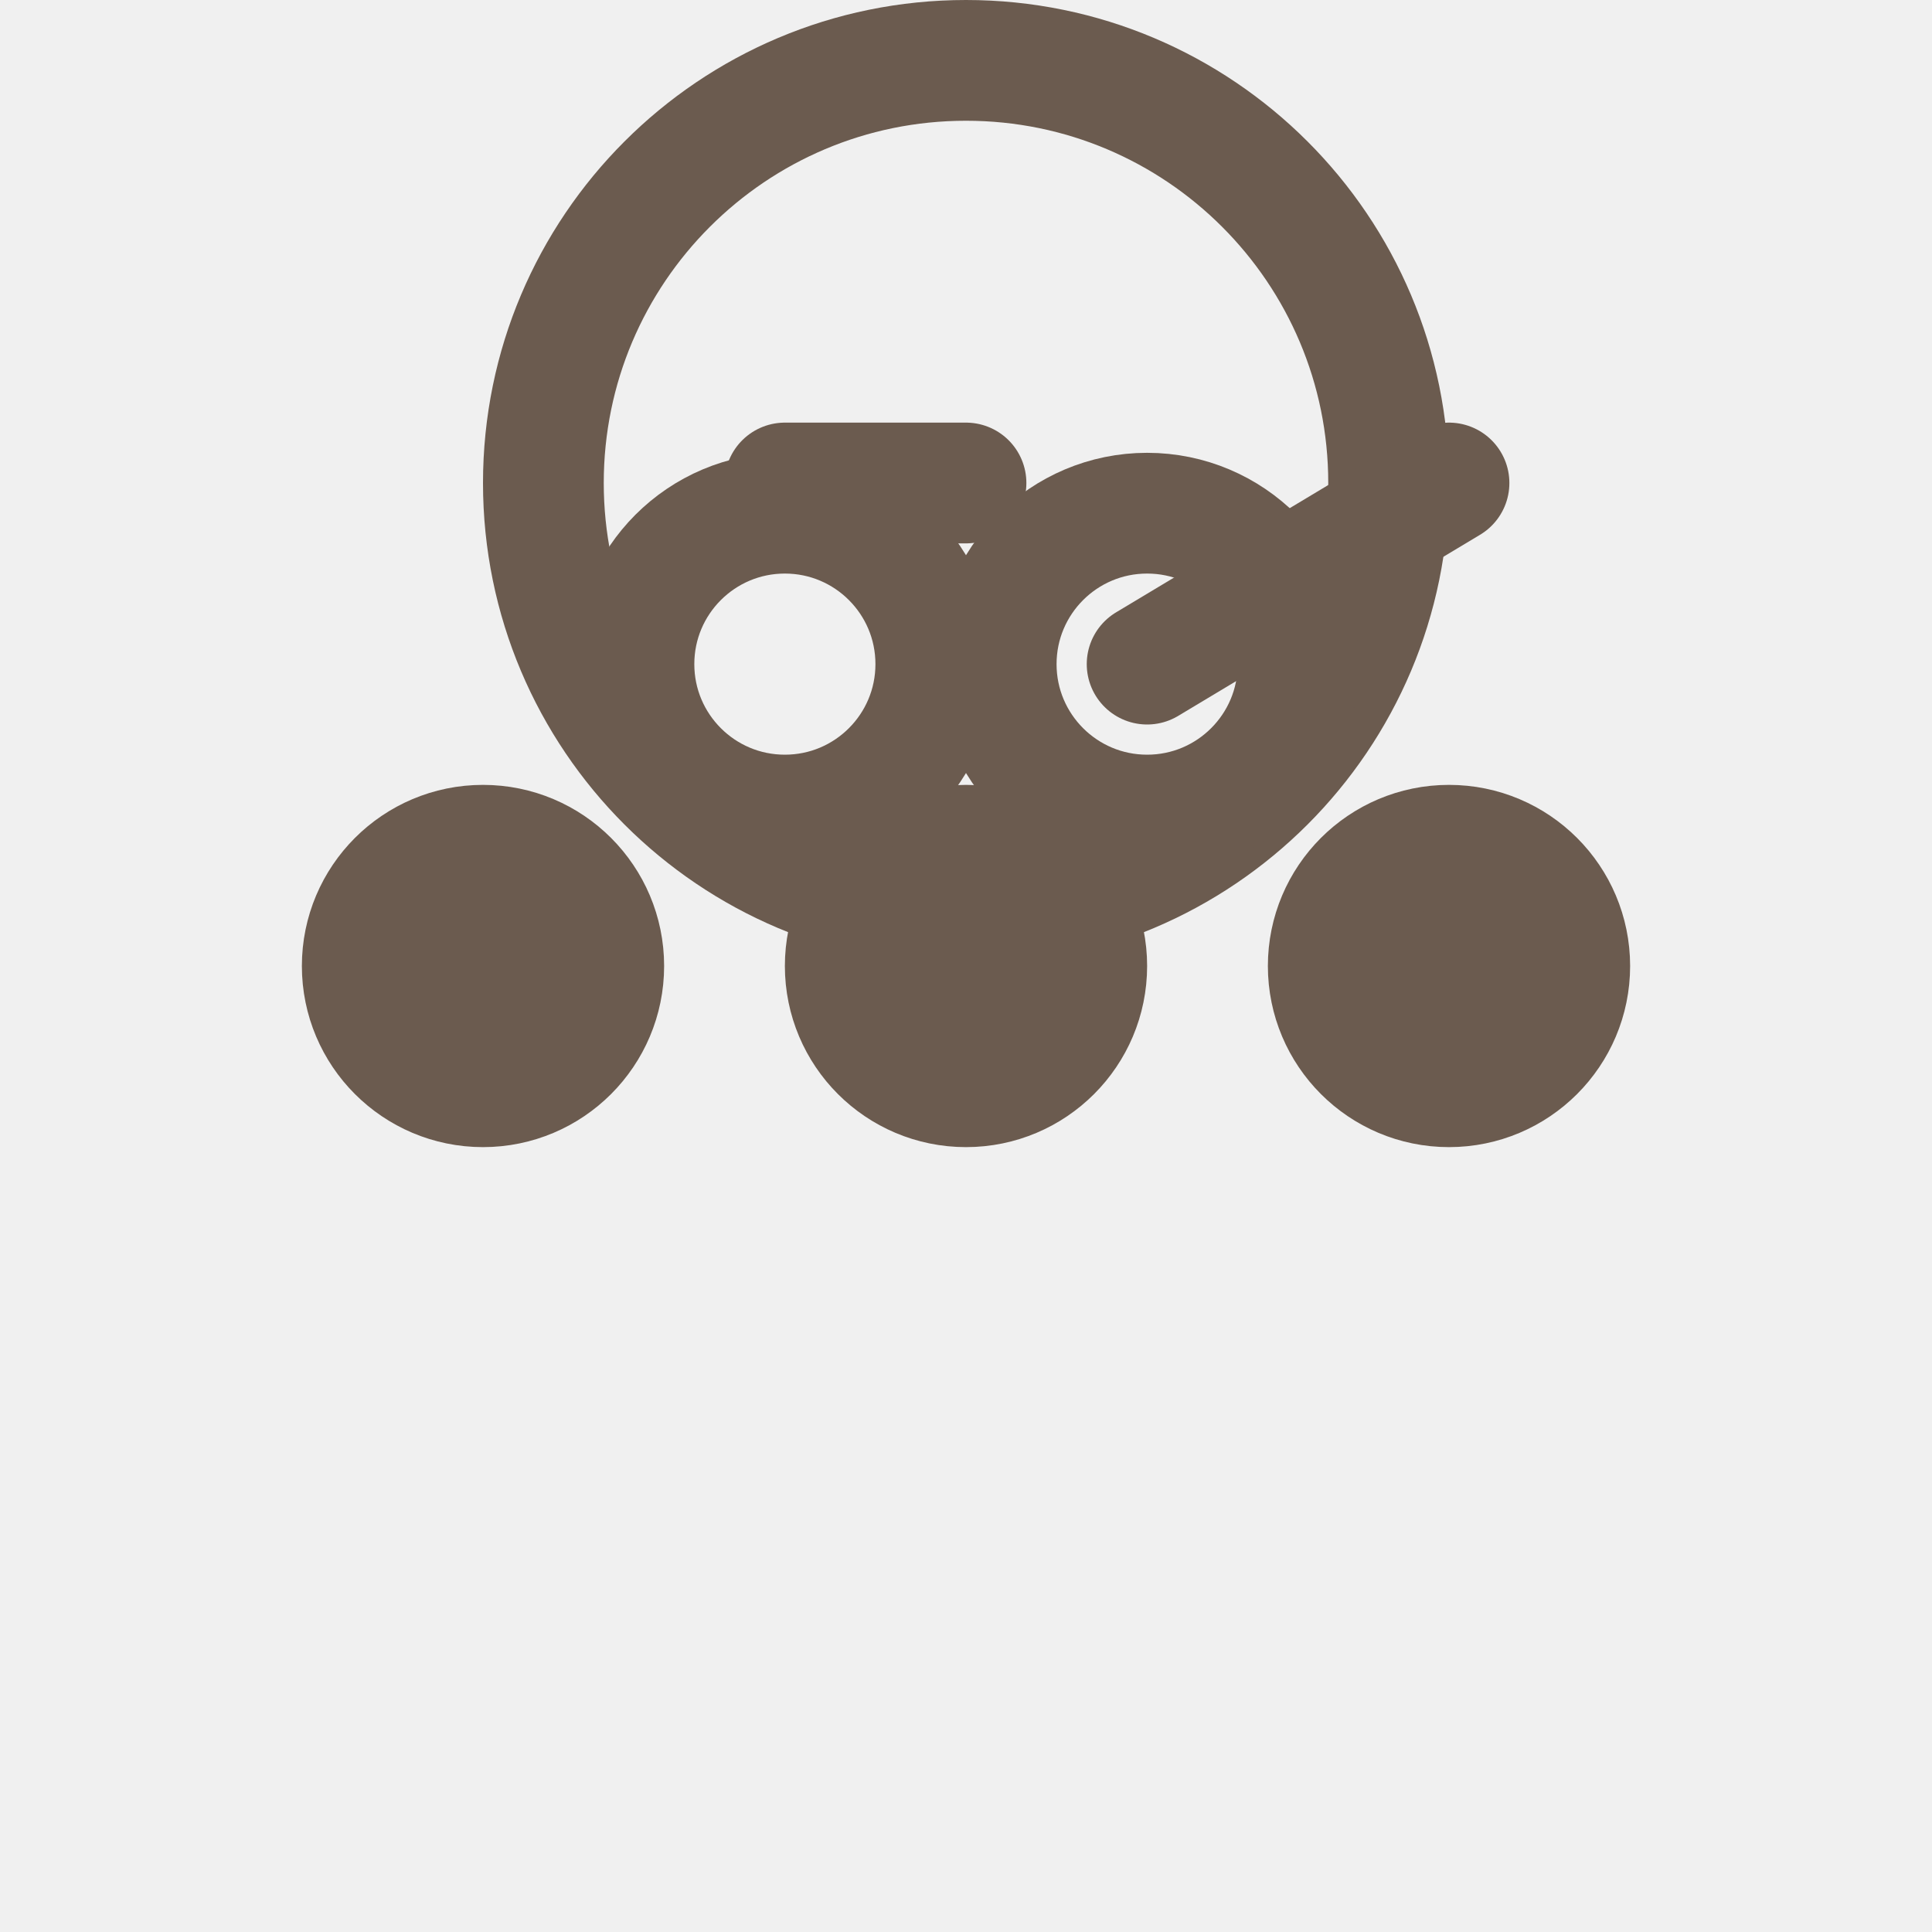
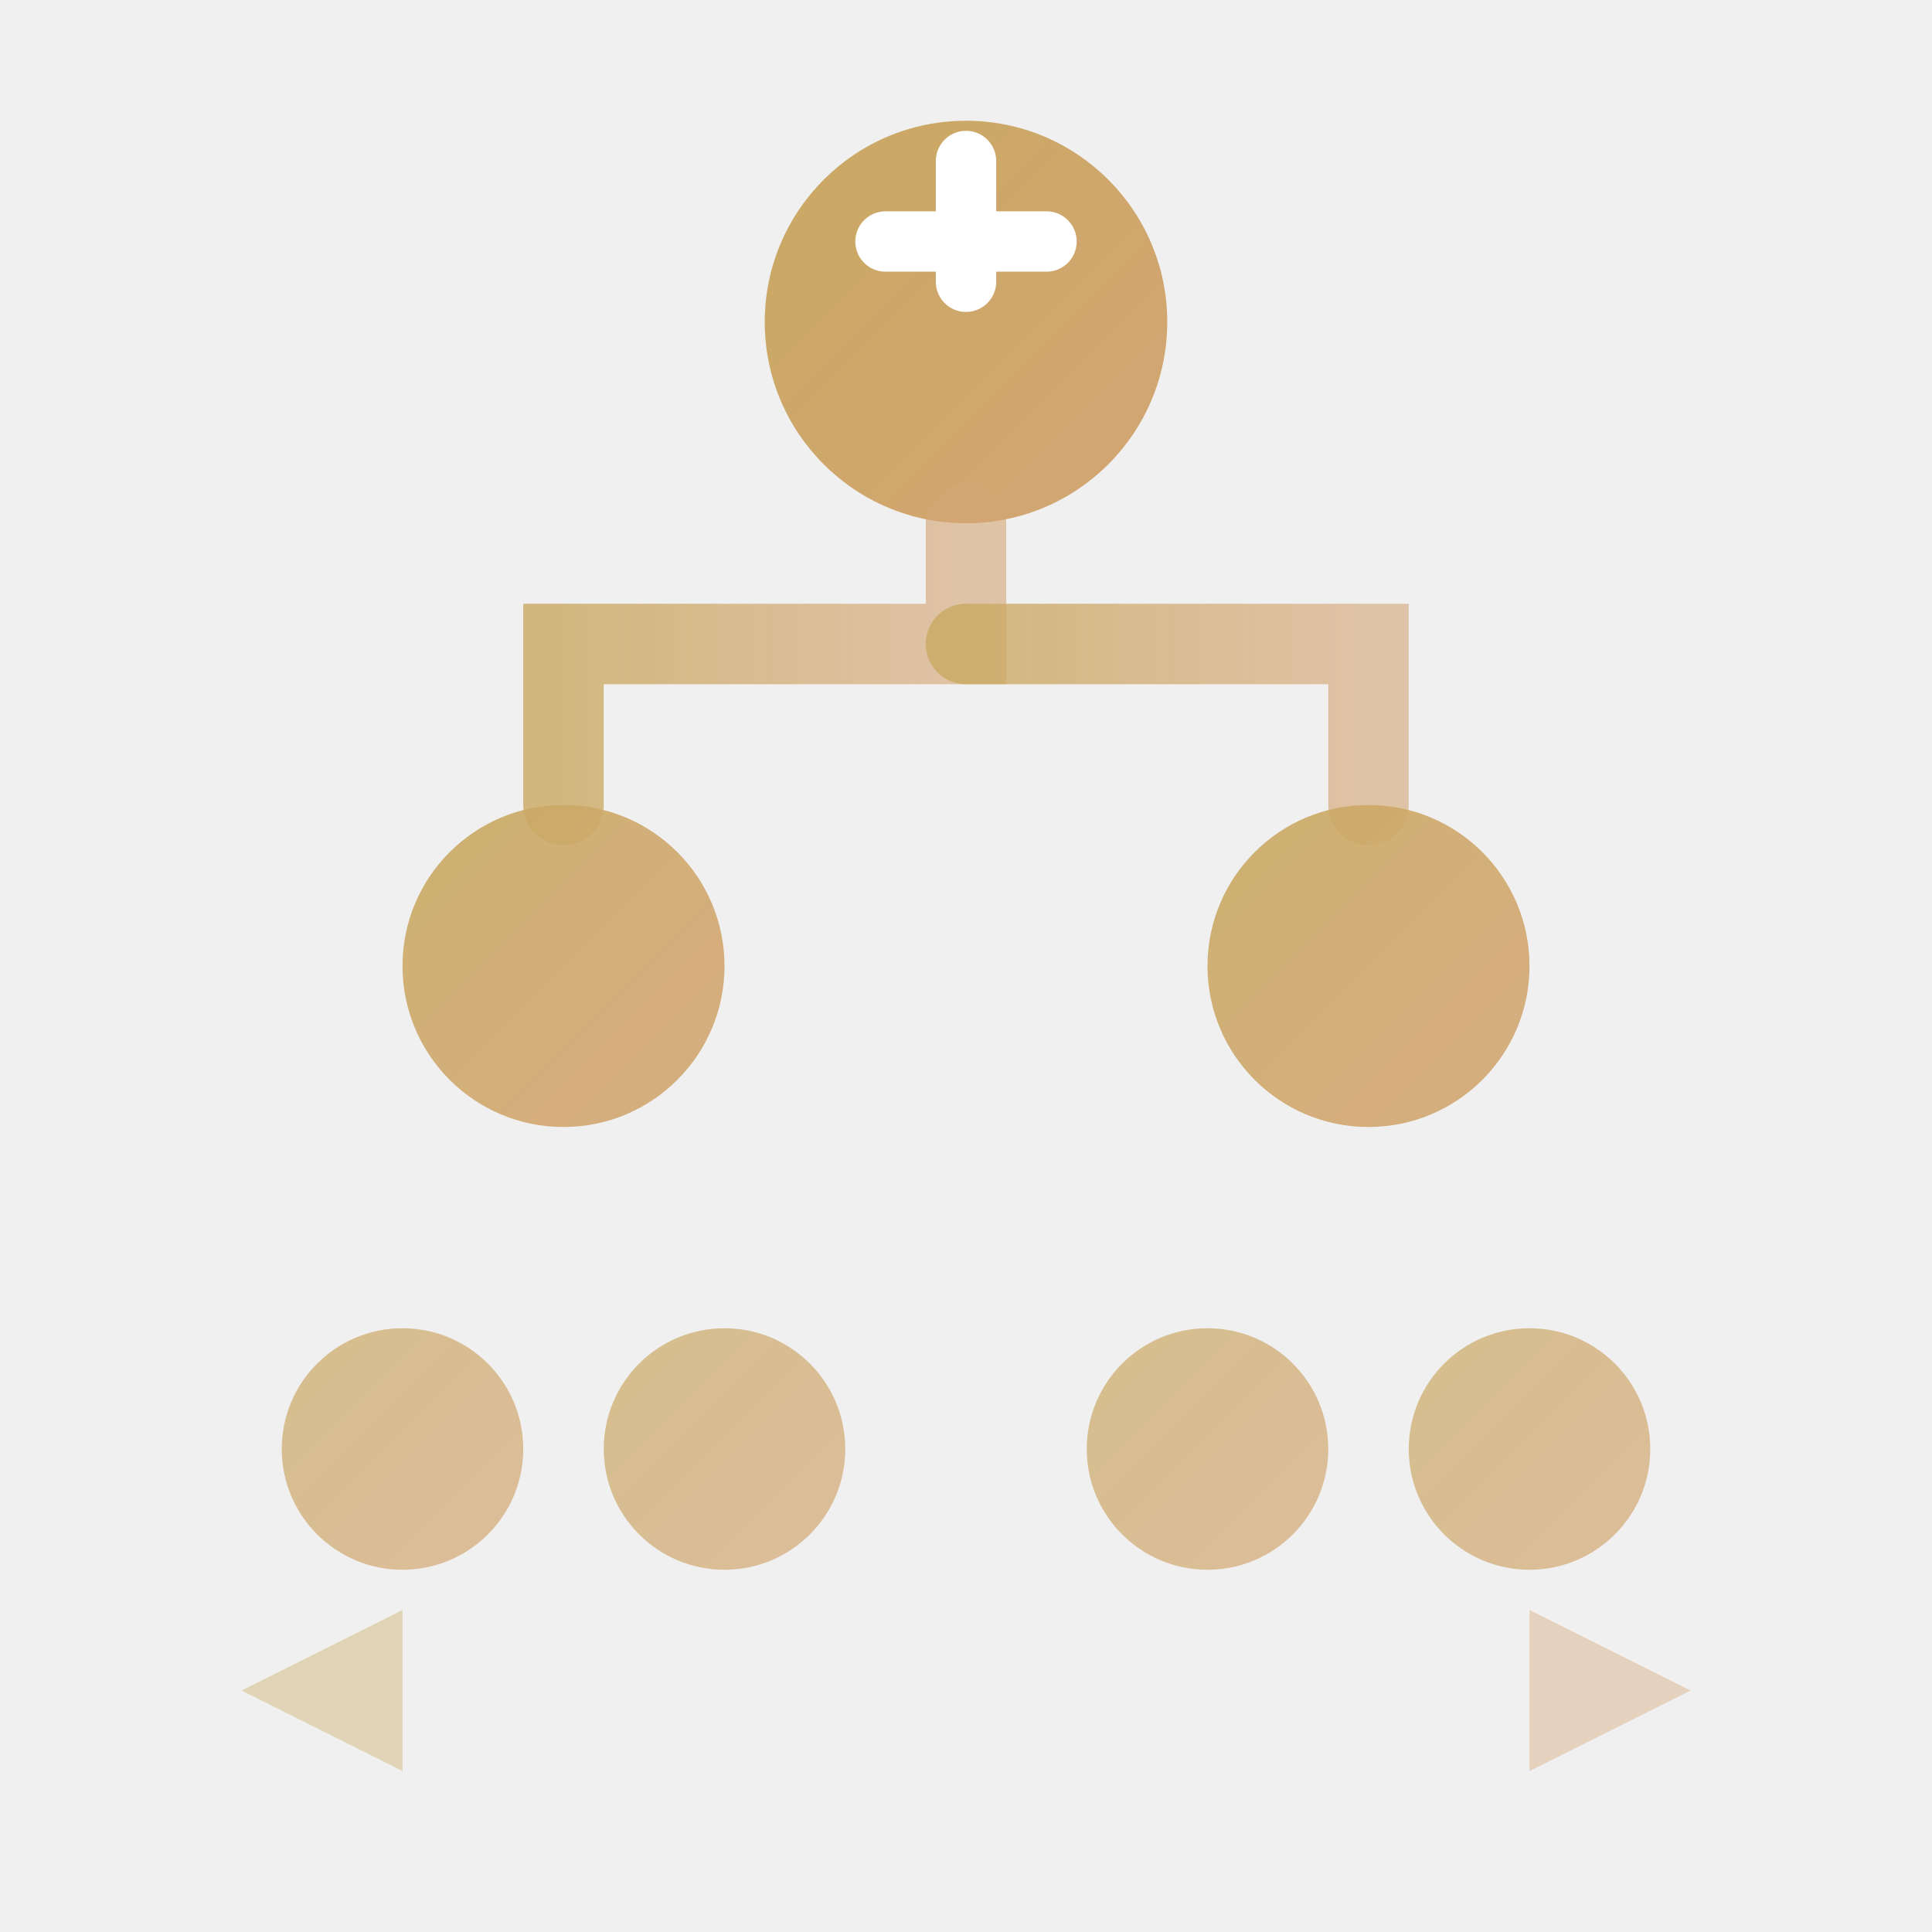
- <svg xmlns="http://www.w3.org/2000/svg" width="32" height="32" viewBox="0 0 32 32" class="icon-svg">
-   <g fill="none" stroke="#6B5B4F" stroke-width="2" stroke-linecap="round" stroke-linejoin="round">
-     <circle cx="8" cy="16" r="2" fill="#6B5B4F" />
-     <circle cx="16" cy="16" r="2" fill="#6B5B4F" />
-     <circle cx="24" cy="16" r="2" fill="#6B5B4F" />
-     <circle cx="16" cy="8" r="7" fill="none" stroke="#6B5B4F" stroke-width="2" />
-     <circle cx="13" cy="11" r="2.5" fill="none" stroke="#6B5B4F" stroke-width="2" />
-     <circle cx="19" cy="11" r="2.5" fill="none" stroke="#6B5B4F" stroke-width="2" />
-     <path d="M16 8 L13 8" stroke="#6B5B4F" stroke-width="2" />
-     <path d="M24 8 L19 11" stroke="#6B5B4F" stroke-width="2" />
-   </g>
+ <svg xmlns="http://www.w3.org/2000/svg" viewBox="0 0 48 48" fill="none">
+   <defs>
+     <linearGradient id="mechGradient" x1="0%" y1="0%" x2="100%" y2="100%">
+       <stop offset="0%" style="stop-color:#C9A962;stop-opacity:1" />
+       <stop offset="100%" style="stop-color:#D4A574;stop-opacity:1" />
+     </linearGradient>
+     <linearGradient id="lineGradient" x1="0%" y1="0%" x2="100%" y2="0%">
+       <stop offset="0%" style="stop-color:#C9A962;stop-opacity:0.8" />
+       <stop offset="100%" style="stop-color:#D4A574;stop-opacity:0.6" />
+     </linearGradient>
+   </defs>
+   <circle cx="24" cy="8" r="5" fill="url(#mechGradient)" />
+   <path d="M22 6 L26 6 M24 4 L24 7" stroke="#FFFFFF" stroke-width="1.5" stroke-linecap="round" />
+   <path d="M24 13 L24 16 L14 16 L14 20" stroke="url(#lineGradient)" stroke-width="2" fill="none" stroke-linecap="round" />
+   <path d="M24 16 L34 16 L34 20" stroke="url(#lineGradient)" stroke-width="2" fill="none" stroke-linecap="round" />
+   <circle cx="14" cy="24" r="4" fill="url(#mechGradient)" opacity="0.9" />
+   <circle cx="34" cy="24" r="4" fill="url(#mechGradient)" opacity="0.9" />
+   <path d="M14 28 L14 32" stroke="url(#lineGradient)" stroke-width="1.5" fill="none" stroke-linecap="round" />
+   <path d="M34 28 L34 32" stroke="url(#lineGradient)" stroke-width="1.5" fill="none" stroke-linecap="round" />
+   <circle cx="10" cy="36" r="3" fill="url(#mechGradient)" opacity="0.7" />
+   <circle cx="18" cy="36" r="3" fill="url(#mechGradient)" opacity="0.7" />
+   <circle cx="30" cy="36" r="3" fill="url(#mechGradient)" opacity="0.7" />
+   <circle cx="38" cy="36" r="3" fill="url(#mechGradient)" opacity="0.7" />
+   <path d="M6 42 L10 40 L10 44 Z" fill="#C9A962" opacity="0.4" />
+   <path d="M42 42 L38 40 L38 44 Z" fill="#D4A574" opacity="0.4" />
</svg>
